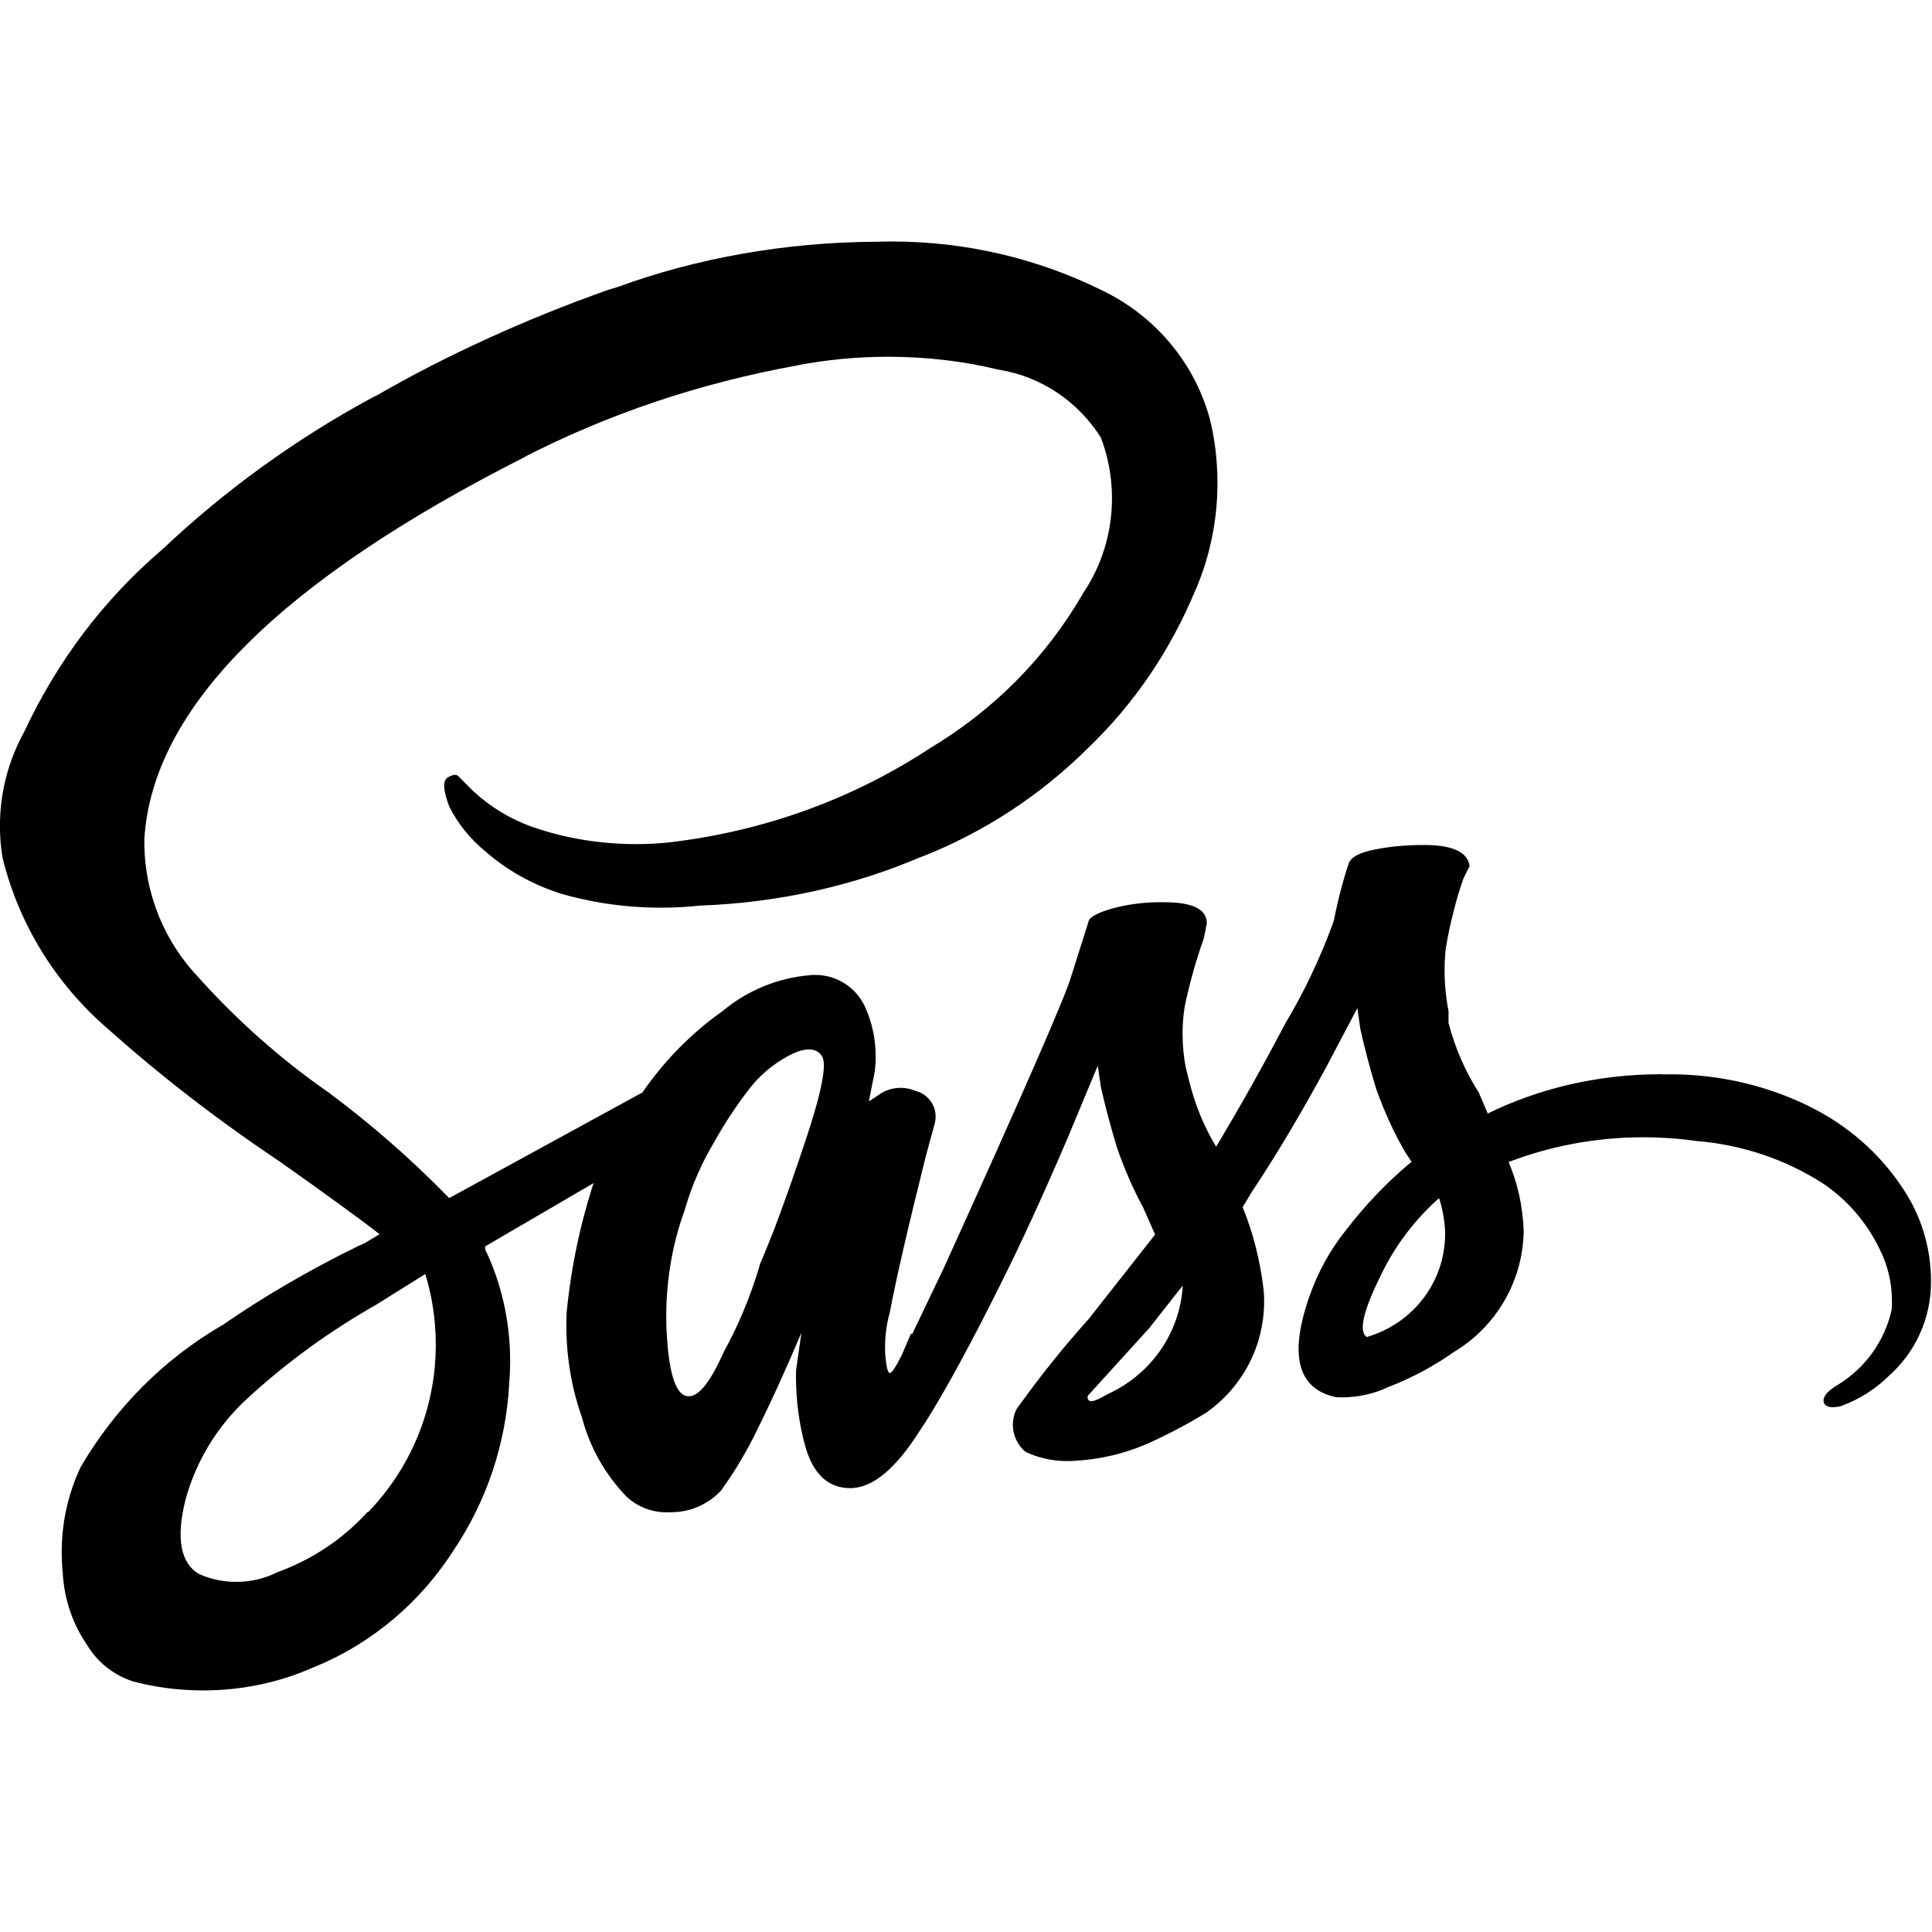
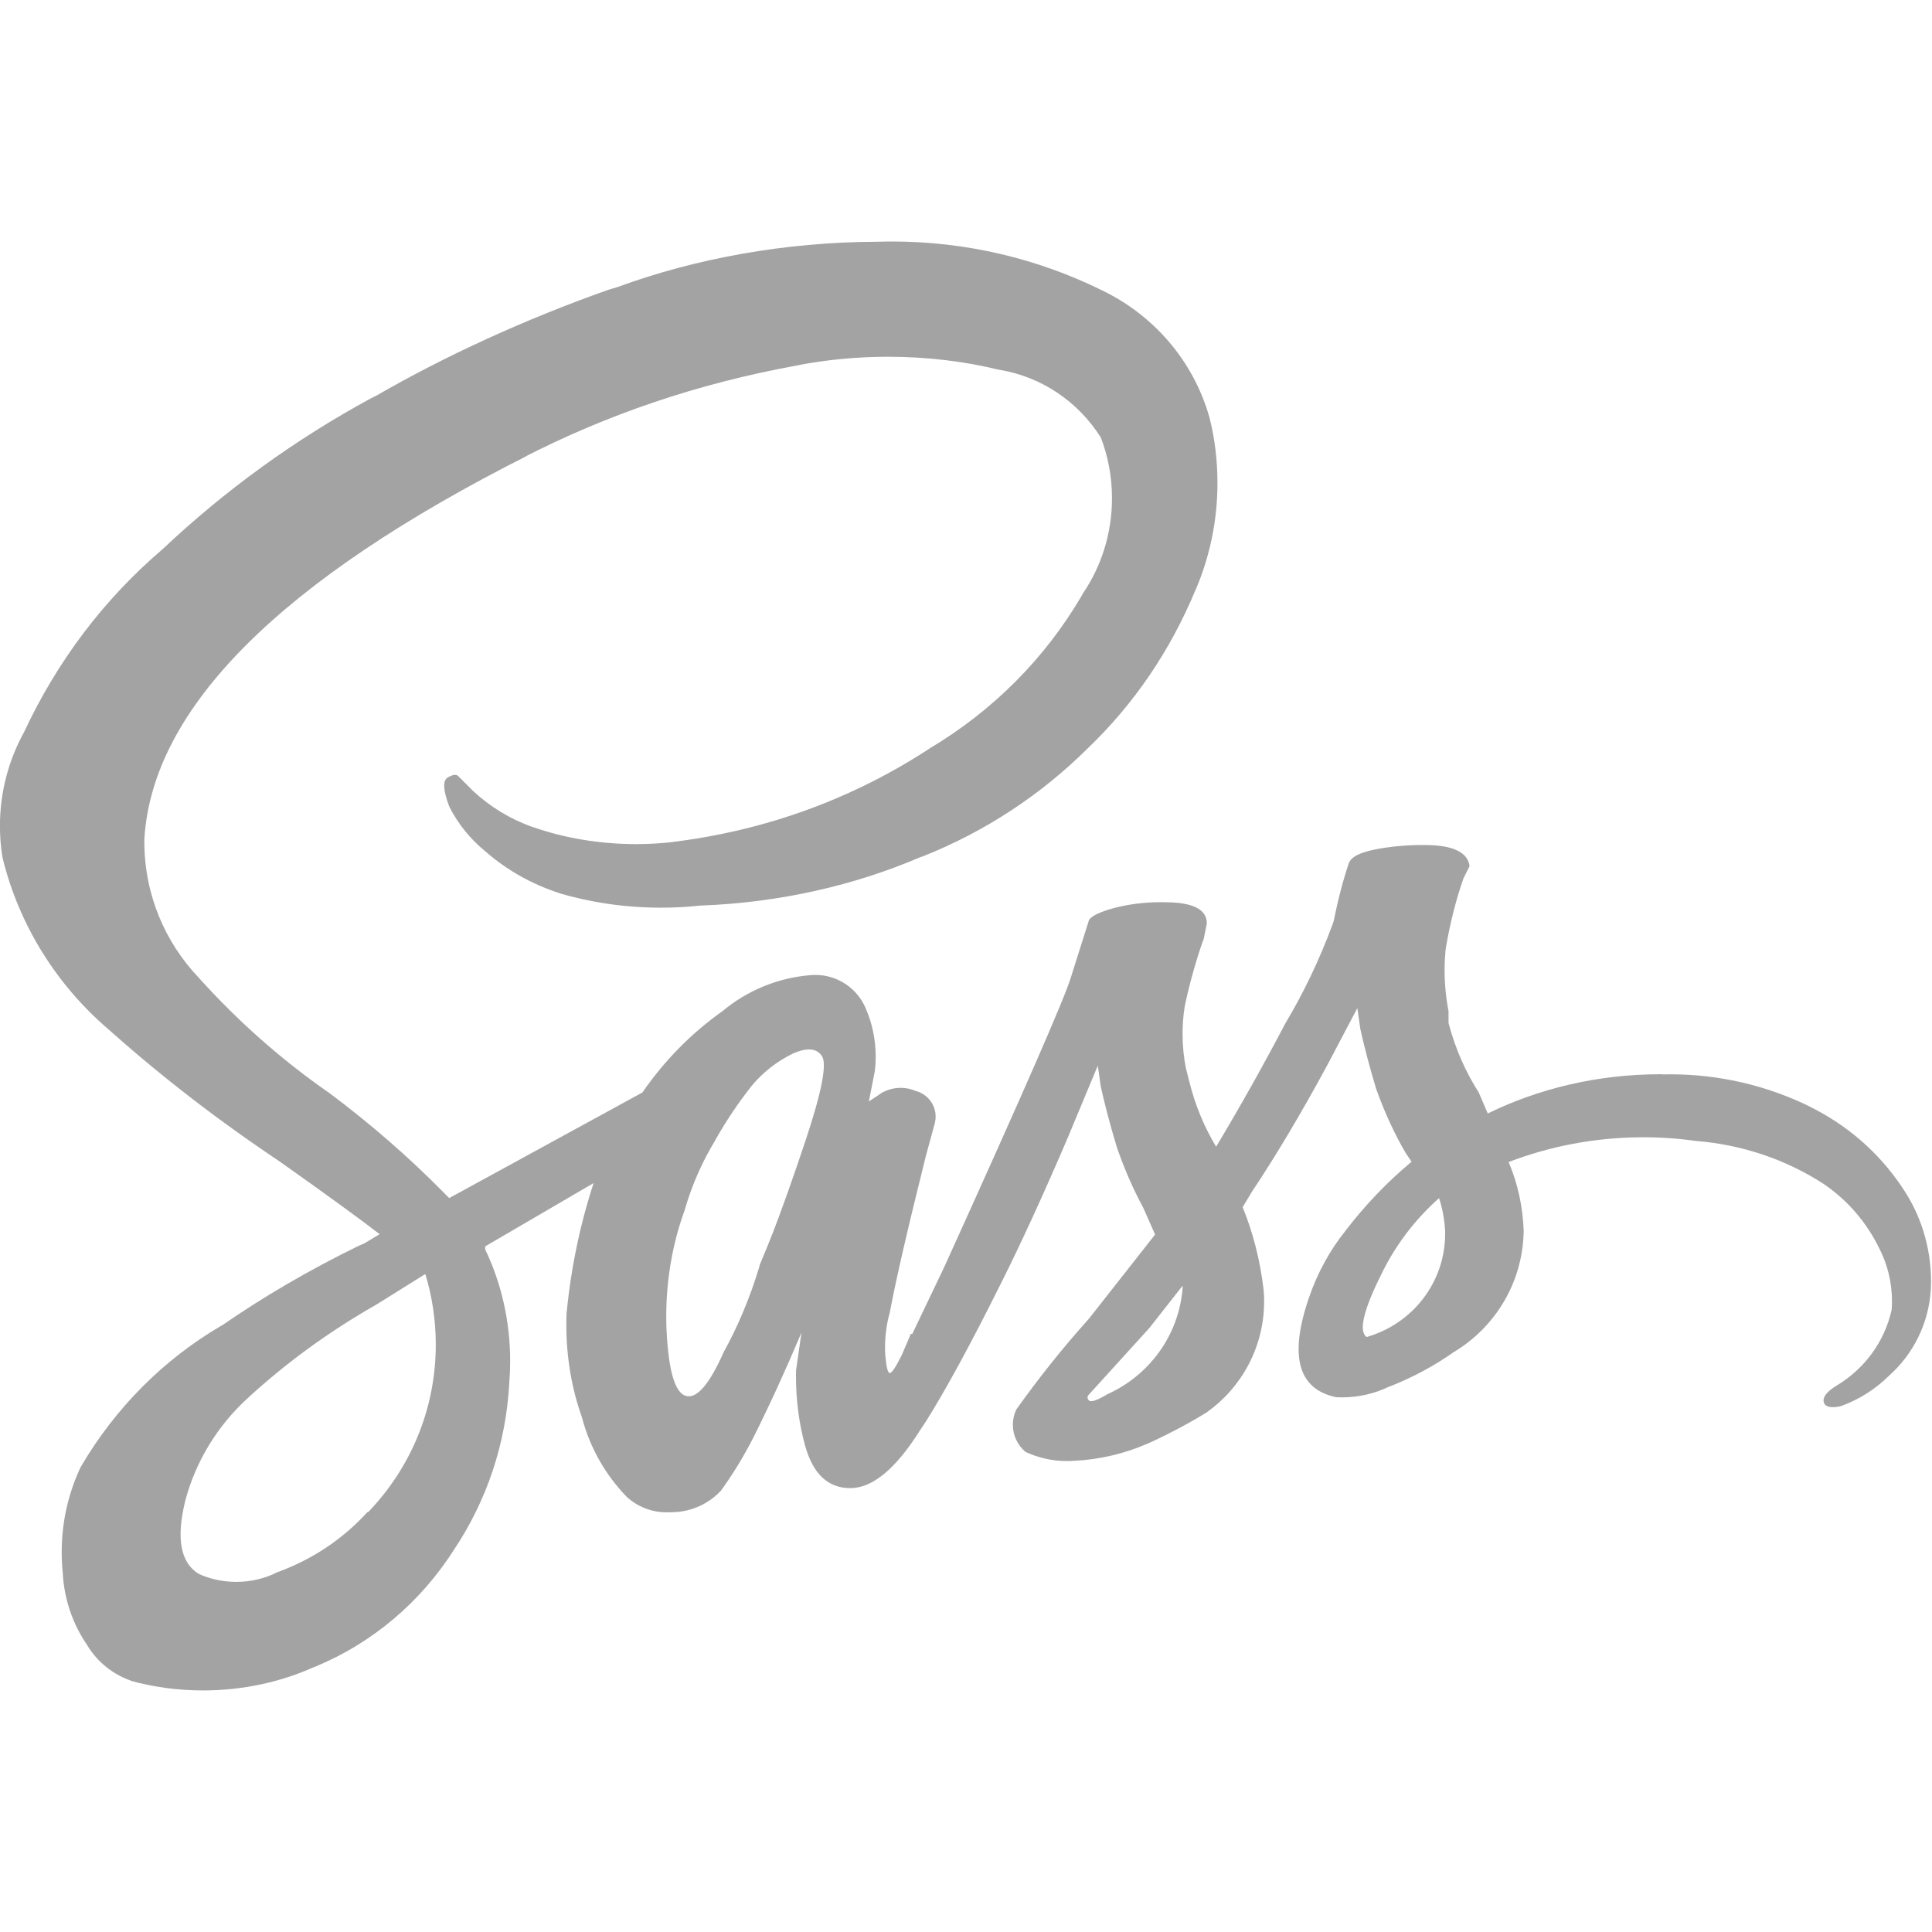
- <svg xmlns="http://www.w3.org/2000/svg" fill="#000000" width="100px" height="100px" viewBox="0 -4 32 32">
+ <svg xmlns="http://www.w3.org/2000/svg" fill="#a3a3a3" width="100" height="100" viewBox="0 -4 32 32">
  <path d="m27.533 13.796c.039-.001.085-.002.132-.002.834 0 1.623.194 2.323.54l-.031-.014c.638.311 1.162.771 1.541 1.335l.009.014c.299.436.477.975.477 1.555 0 .042-.001.084-.003.125v-.006c-.031.579-.294 1.09-.698 1.448l-.002.002c-.221.217-.488.387-.785.495l-.015.005q-.25.05-.275-.075t.225-.275c.452-.274.779-.716.898-1.237l.003-.013c.003-.042.005-.091.005-.141 0-.311-.074-.605-.205-.865l.005.011c-.217-.453-.541-.825-.94-1.094l-.01-.006c-.597-.384-1.313-.636-2.083-.699l-.016-.001c-.262-.039-.564-.061-.872-.061-.801 0-1.566.151-2.27.426l.042-.015c.145.339.236.732.249 1.144v.005c-.016.845-.47 1.58-1.145 1.99l-.011.006c-.31.22-.664.413-1.041.563l-.035.012c-.229.112-.498.177-.782.177-.033 0-.065-.001-.097-.003h.005q-.949-.199-.45-1.65c.145-.421.348-.786.605-1.107l-.006.007c.329-.43.69-.807 1.089-1.141l.011-.009-.098-.146c-.183-.312-.351-.675-.486-1.054l-.014-.046q-.15-.5-.25-.949l-.05-.35-.5.949q-.65 1.2-1.25 2.099l-.15.25c.168.408.292.881.348 1.375l.002.025c.004.047.006.103.006.159 0 .758-.374 1.428-.948 1.837l-.007.005c-.274.169-.601.344-.94.5l-.06.025c-.353.153-.762.253-1.191.275h-.009c-.033.002-.072.004-.111.004-.25 0-.487-.057-.699-.158l.01.004c-.127-.109-.207-.269-.207-.448 0-.091.021-.178.058-.255l-.002.004c.4-.561.794-1.049 1.213-1.515l-.013.015 1.1-1.399-.199-.45c-.16-.294-.313-.641-.436-1.001l-.014-.048q-.15-.5-.25-.949l-.05-.35-.5 1.2q-.599 1.399-1.1 2.399-.747 1.5-1.25 2.3l-.1.15q-.599.949-1.15.949t-.747-.7c-.096-.344-.152-.739-.152-1.147 0-.036 0-.072.001-.108v.005l.1-.7v.05q-.4.949-.8 1.749c-.177.346-.359.641-.563.919l.013-.019c-.206.216-.496.35-.817.35-.003 0-.005 0-.008 0-.021.002-.045.002-.069.002-.253 0-.483-.096-.657-.253l.001.001c-.349-.358-.608-.805-.742-1.304l-.005-.021c-.164-.455-.258-.981-.258-1.529 0-.071.002-.141.005-.21v.01c.079-.796.238-1.525.471-2.22l-.021.071-1.799 1.05v.05c.261.542.414 1.178.414 1.85 0 .123-.005.245-.015.365l.001-.016c-.053 1.03-.382 1.973-.913 2.77l.013-.02c-.557.884-1.36 1.567-2.314 1.962l-.033.012c-.537.241-1.165.382-1.825.382-.418 0-.824-.056-1.208-.162l.032.007c-.318-.107-.578-.319-.743-.593l-.003-.006c-.233-.338-.38-.751-.403-1.196v-.006c-.011-.101-.017-.218-.017-.337 0-.513.117-.999.326-1.432l-.009.02c.574-.979 1.368-1.772 2.316-2.33l.03-.016c.671-.465 1.442-.916 2.247-1.309l.106-.047.25-.15q-.45-.35-1.65-1.2c-1.069-.716-1.998-1.439-2.874-2.221l.025.022c-.847-.729-1.464-1.703-1.741-2.812l-.008-.038c-.026-.154-.041-.331-.041-.511 0-.564.145-1.094.399-1.555l-.008.017c.56-1.204 1.336-2.219 2.288-3.035l.012-.01c1.03-.973 2.196-1.82 3.462-2.506l.087-.043c1.131-.653 2.452-1.26 3.829-1.747l.17-.052c1.279-.468 2.756-.742 4.296-.747h.002c.07-.002.153-.004.236-.004 1.241 0 2.415.287 3.459.798l-.046-.021c.9.41 1.574 1.182 1.844 2.126l.006.024c.083.322.13.692.13 1.073 0 .632-.131 1.234-.366 1.78l.011-.029c-.428 1.037-1.037 1.92-1.797 2.647l-.003.003c-.77.763-1.693 1.373-2.718 1.78l-.055.019c-1.074.461-2.321.751-3.63.799l-.019.001c-.192.022-.414.034-.639.034-.592 0-1.163-.085-1.703-.244l.043.011c-.483-.154-.9-.393-1.254-.703l.004.003c-.248-.202-.45-.451-.594-.734l-.006-.013q-.15-.4-.025-.475t.175-.025l.25.25c.279.259.612.463.98.593l.02.006c.506.176 1.09.278 1.697.278.195 0 .387-.01.576-.031l-.023.002c1.618-.191 3.077-.743 4.336-1.573l-.037.023c1.064-.633 1.925-1.503 2.531-2.54l.018-.034c.301-.442.481-.988.481-1.576 0-.361-.068-.707-.192-1.025l.007.019c-.374-.591-.979-1.007-1.685-1.122l-.014-.002c-.548-.135-1.178-.213-1.825-.213-.521 0-1.031.05-1.524.146l.05-.008c-1.687.304-3.195.825-4.586 1.541l.091-.043q-6.148 3.1-6.349 6.349v.049c0 .873.343 1.666.902 2.252l-.001-.001c.637.708 1.341 1.333 2.11 1.873l.039.026c.701.524 1.321 1.065 1.898 1.649l.001.002.1.1 3.2-1.749c.365-.528.804-.974 1.308-1.334l.016-.011c.4-.336.908-.555 1.465-.599l.009-.001c.02-.002.043-.002.067-.002.373 0 .693.225.831.547l.002.006c.105.235.166.51.166.799 0 .088-.006.175-.017.261l.001-.01-.097.493.15-.1c.104-.079.235-.126.377-.126.09 0 .175.019.252.053l-.004-.002c.192.05.331.222.331.426 0 .035-.004.069-.012.102l.001-.003-.15.55q-.45 1.799-.599 2.599c-.05.173-.078.372-.078.578 0 .043.001.085.004.127v-.006q.025.3.075.3t.199-.3l.15-.35q.05 0 0 .05l.55-1.15q1.95-4.298 2.099-4.8l.3-.949q.05-.1.4-.199c.237-.064.508-.101.788-.101.023 0 .046 0 .068.001h-.003q.7 0 .7.35l-.05.25c-.112.308-.223.693-.309 1.087l-.011.063c-.02.129-.032.277-.032.429 0 .202.02.399.059.59l-.003-.019.05.199c.102.417.257.783.46 1.117l-.01-.017q.599-.999 1.15-2.049c.29-.483.56-1.043.777-1.629l.023-.07c.075-.377.161-.695.266-1.005l-.016.056q.05-.15.427-.225c.238-.048.511-.075.79-.075h.036-.002q.7 0 .747.35l-.1.199c-.119.336-.223.74-.293 1.155l-.006.045c-.009.097-.015.209-.015.323 0 .239.024.473.069.699l-.004-.023v.199c.115.436.286.819.51 1.166l-.01-.016.15.35c.835-.41 1.817-.65 2.855-.65h.039-.002zm-21.439 7.253c.695-.718 1.124-1.698 1.124-2.778 0-.417-.064-.819-.182-1.197l.008.028-.8.5c-.816.465-1.522.984-2.161 1.574l.008-.007c-.485.446-.843 1.023-1.019 1.674l-.006.025q-.225.925.225 1.2c.183.084.398.133.623.133.246 0 .479-.058.684-.162l-.009.004c.594-.216 1.097-.559 1.497-.998l.003-.003zm6.697-4.604q.25-.65.55-1.55.4-1.2.275-1.399t-.475-.05c-.278.135-.511.32-.697.547l-.003.004c-.208.263-.406.557-.582.866l-.018.034c-.202.331-.373.712-.492 1.116l-.009.034c-.193.523-.305 1.128-.305 1.758 0 .085.002.169.006.253v-.012q.05.999.32 1.075t.625-.725c.229-.413.433-.893.585-1.396l.014-.054q.149-.354.204-.501zm5.546 2.65c.693-.311 1.181-.966 1.249-1.741l.001-.008v-.05l-.55.7-.999 1.1c-.015.012-.025.03-.025.05 0 .02.01.038.024.05q.048.049.3-.1zm4.299-.95c.756-.216 1.3-.901 1.3-1.712 0-.013 0-.026 0-.039v.002c-.01-.2-.046-.388-.105-.566l.004.015c-.389.346-.708.76-.939 1.227l-.011.023q-.451.899-.252 1.048z" />
</svg>
